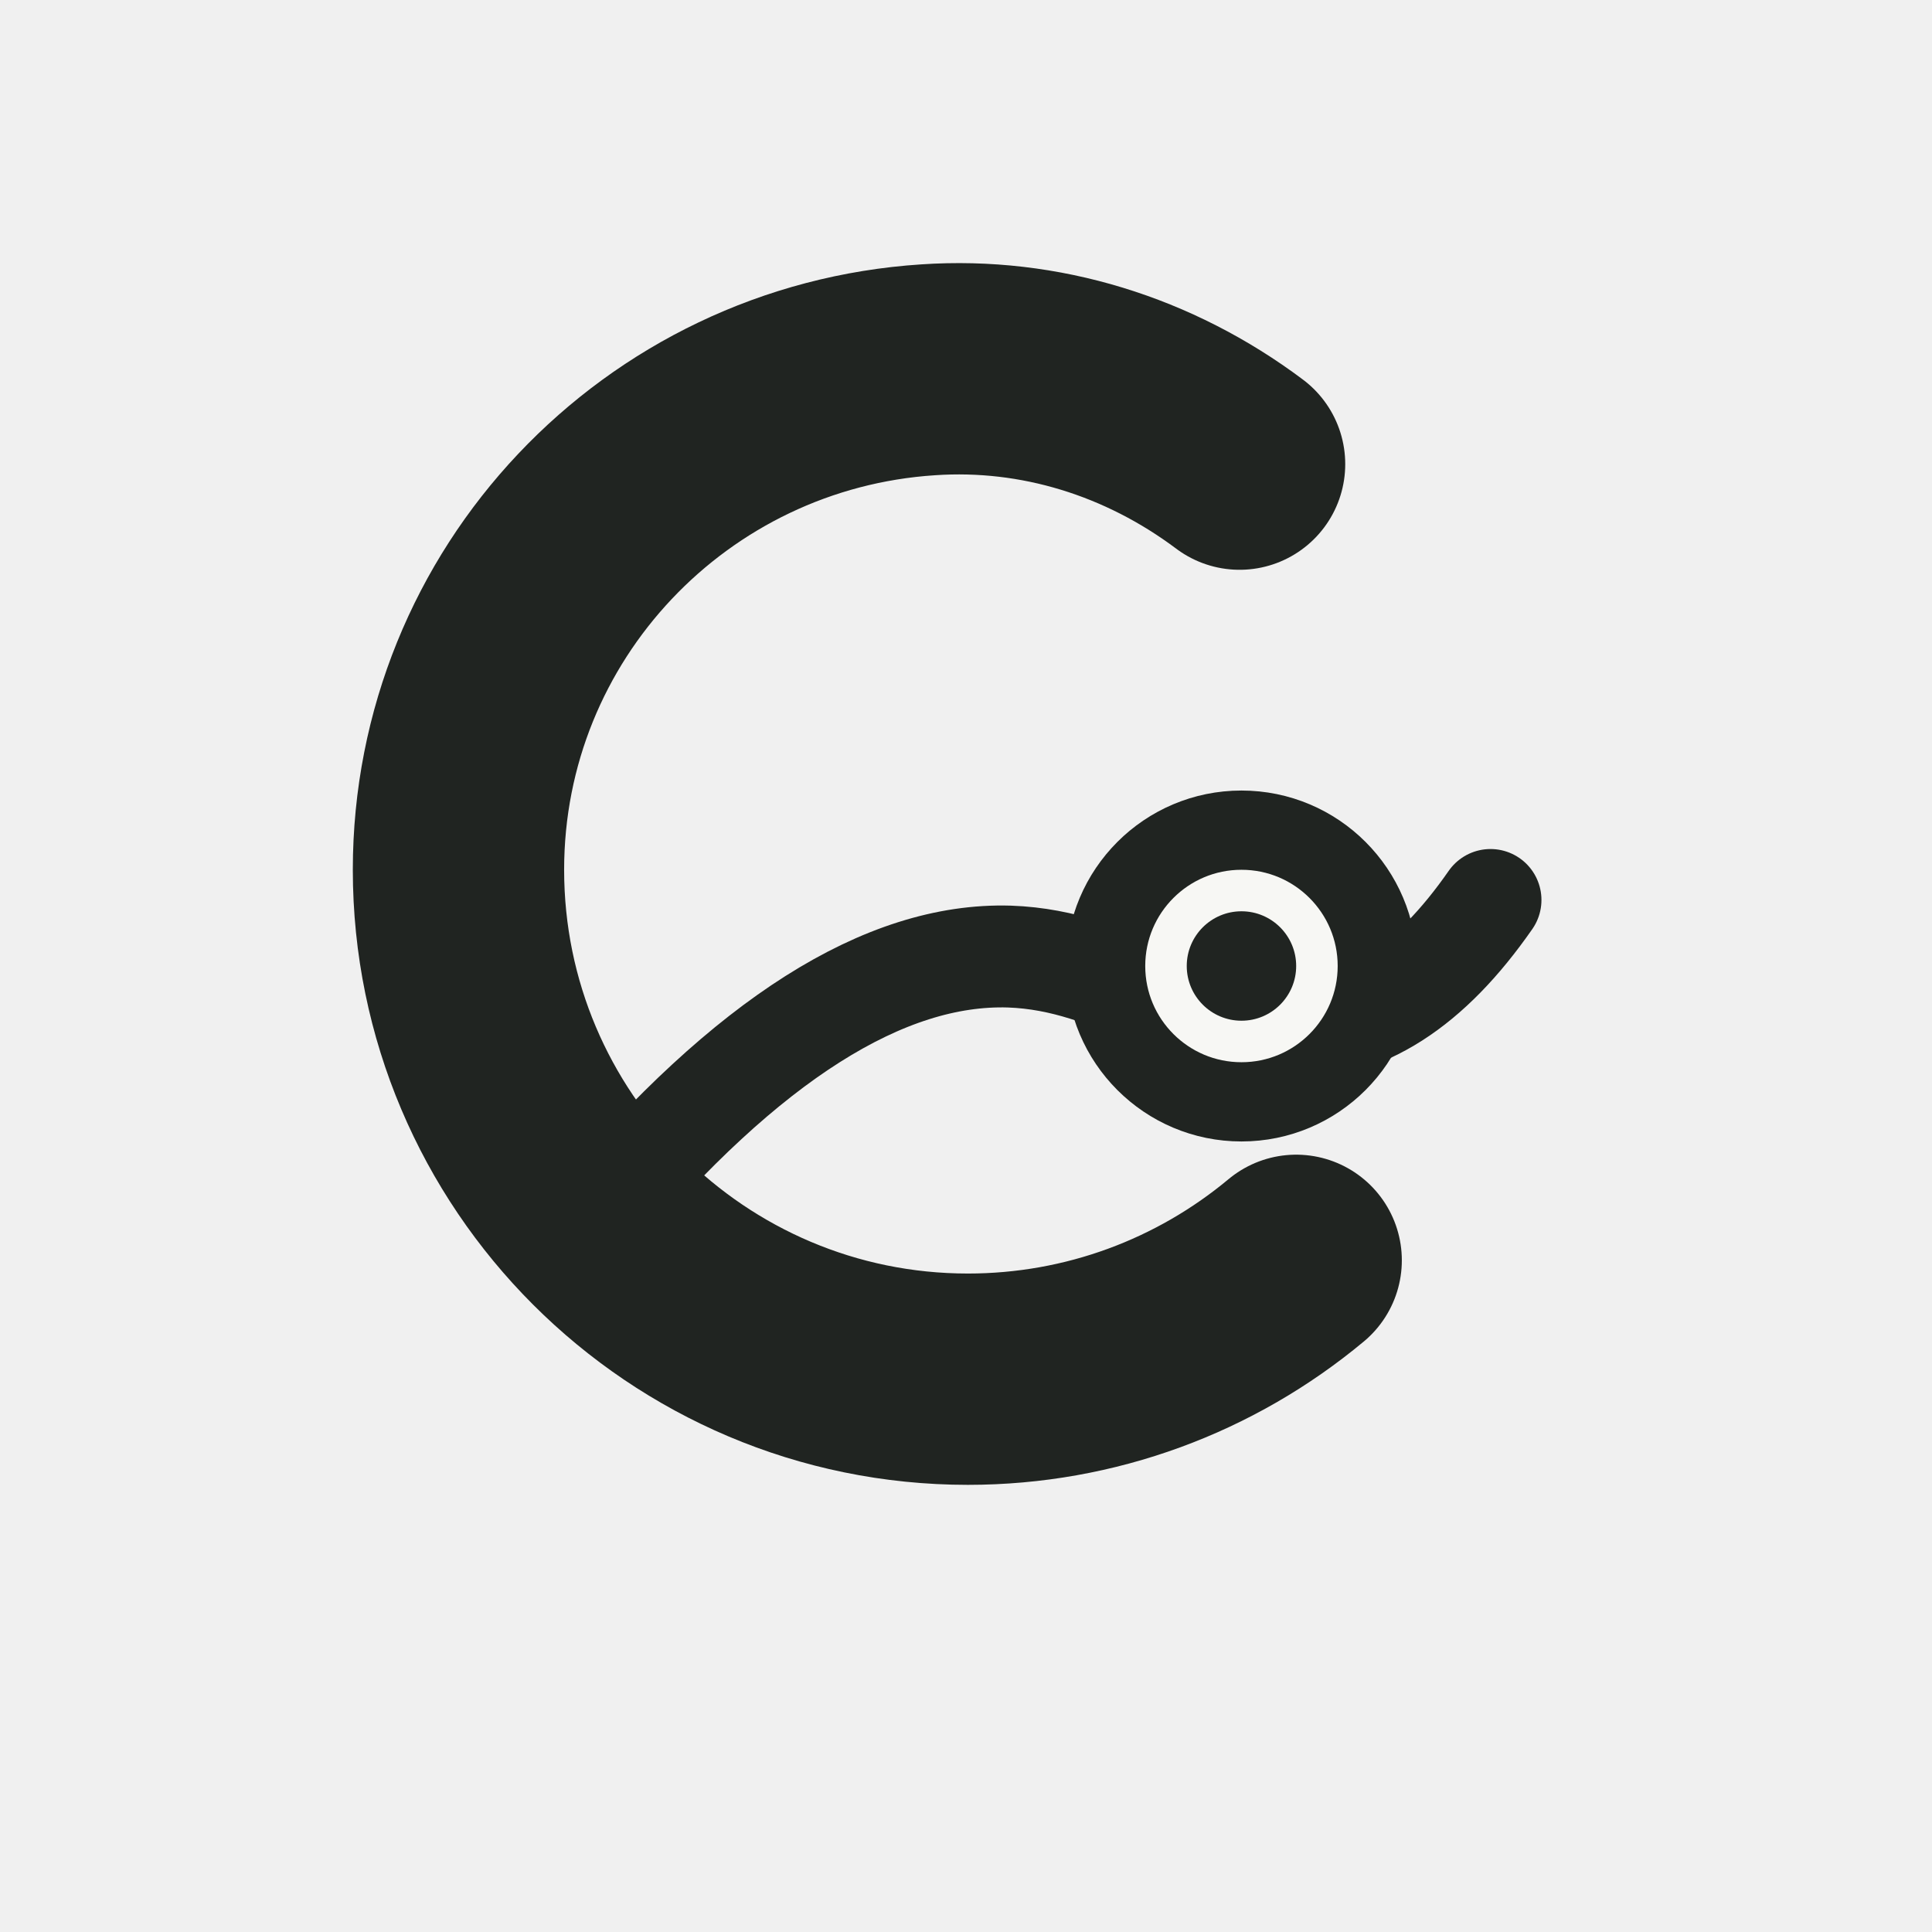
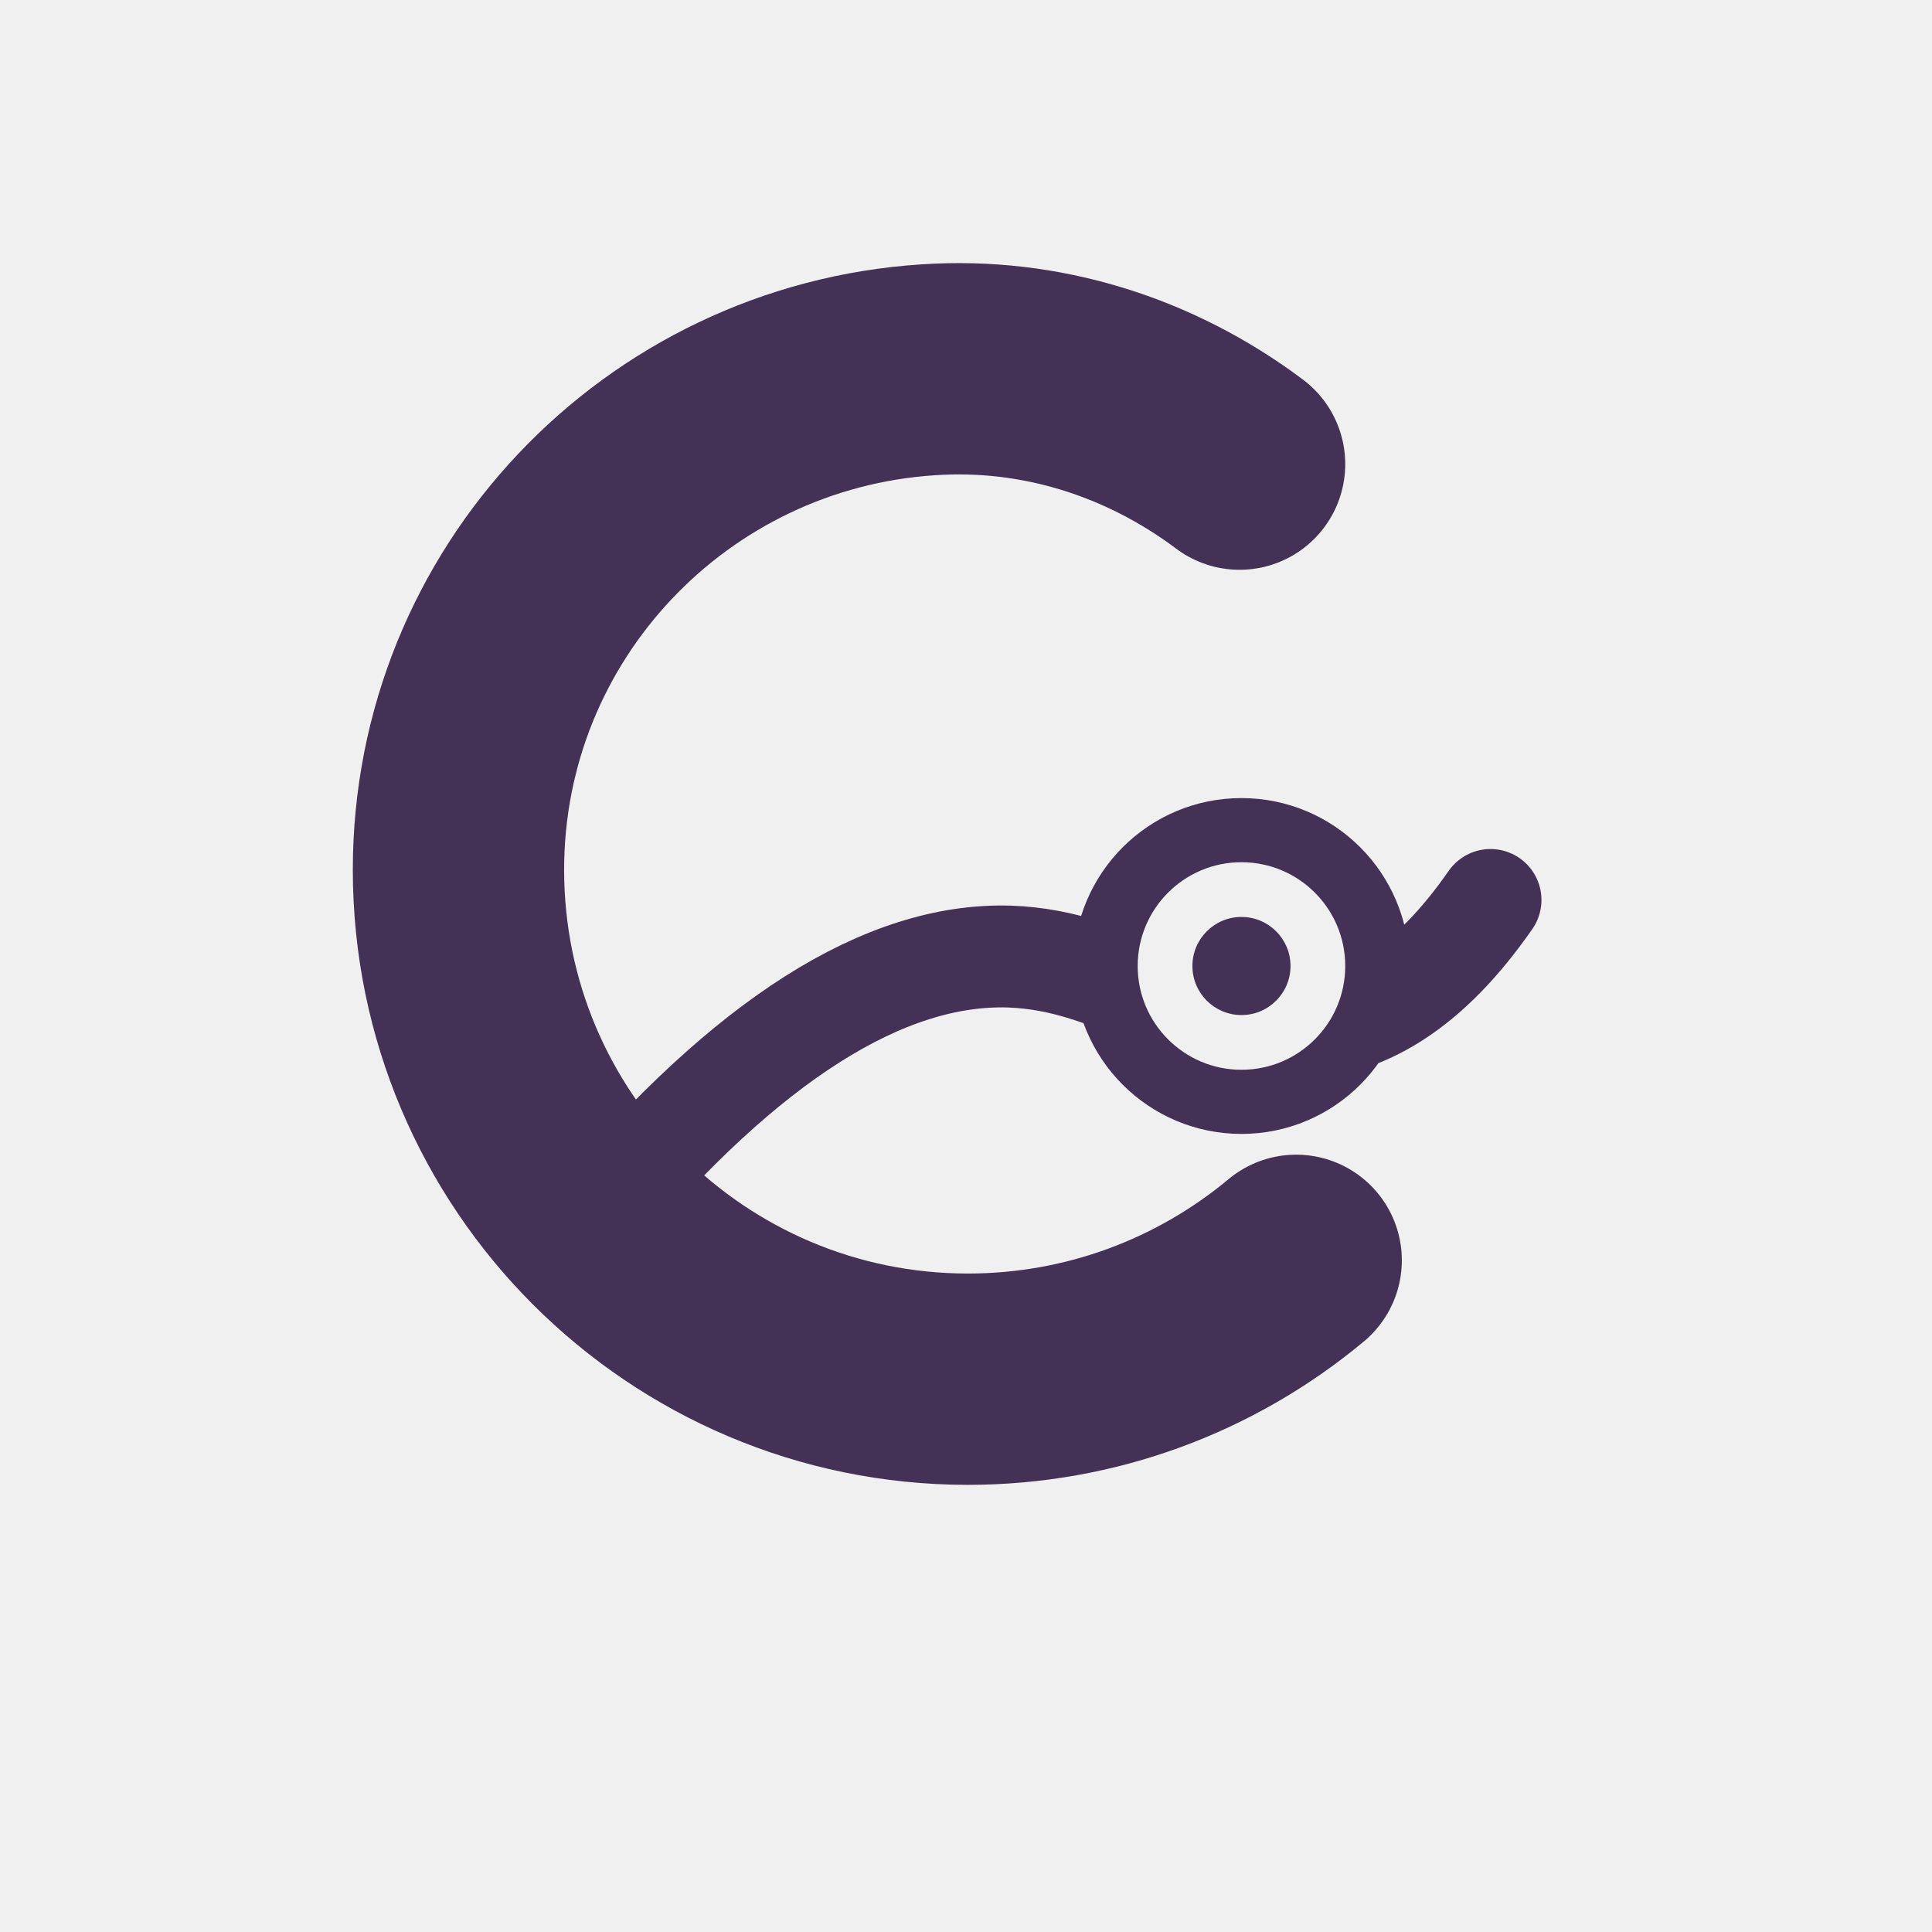
<svg xmlns="http://www.w3.org/2000/svg" width="1024" height="1024" viewBox="0 0 1024 1024" role="img" aria-labelledby="title desc">
-   <path d="M657 246C609 210 551 192 492 196c-139 9-249 124-249 265 0 149 121 270 270 270 65 0 126-23 174-63" fill="none" stroke="#202421" stroke-width="112" stroke-linecap="round" />
-   <path d="M316 646c80-95 153-141 219-139 58 2 94 40 146 39 42 0 77-23 109-69" fill="none" stroke="#202421" stroke-width="54" stroke-linecap="round" />
-   <circle cx="658" cy="512" r="72" fill="#f7f7f4" stroke="#202421" stroke-width="42" />
-   <circle cx="658" cy="512" r="29" fill="#202421" />
+   <defs>
+     <mask id="node-cutout" maskUnits="userSpaceOnUse" x="0" y="0" width="1024" height="1024">
+       <rect width="1024" height="1024" fill="#fff" />
+       <circle cx="658" cy="512" r="72" fill="#000" />
+     </mask>
+   </defs>
+   <g mask="url(#node-cutout)">
+     <path d="M657 246C609 210 551 192 492 196c-139 9-249 124-249 265 0 149 121 270 270 270 65 0 126-23 174-63" fill="none" stroke="#443256" stroke-width="112" stroke-linecap="round" />
+     <path d="M316 646c80-95 153-141 219-139 58 2 94 40 146 39 42 0 77-23 109-69" fill="none" stroke="#443256" stroke-width="54" stroke-linecap="round" />
+   </g>
+   <circle cx="658" cy="512" r="72" fill="none" stroke="#443256" stroke-width="34" />
+   <circle cx="658" cy="512" r="26" fill="#443256" />
</svg>
